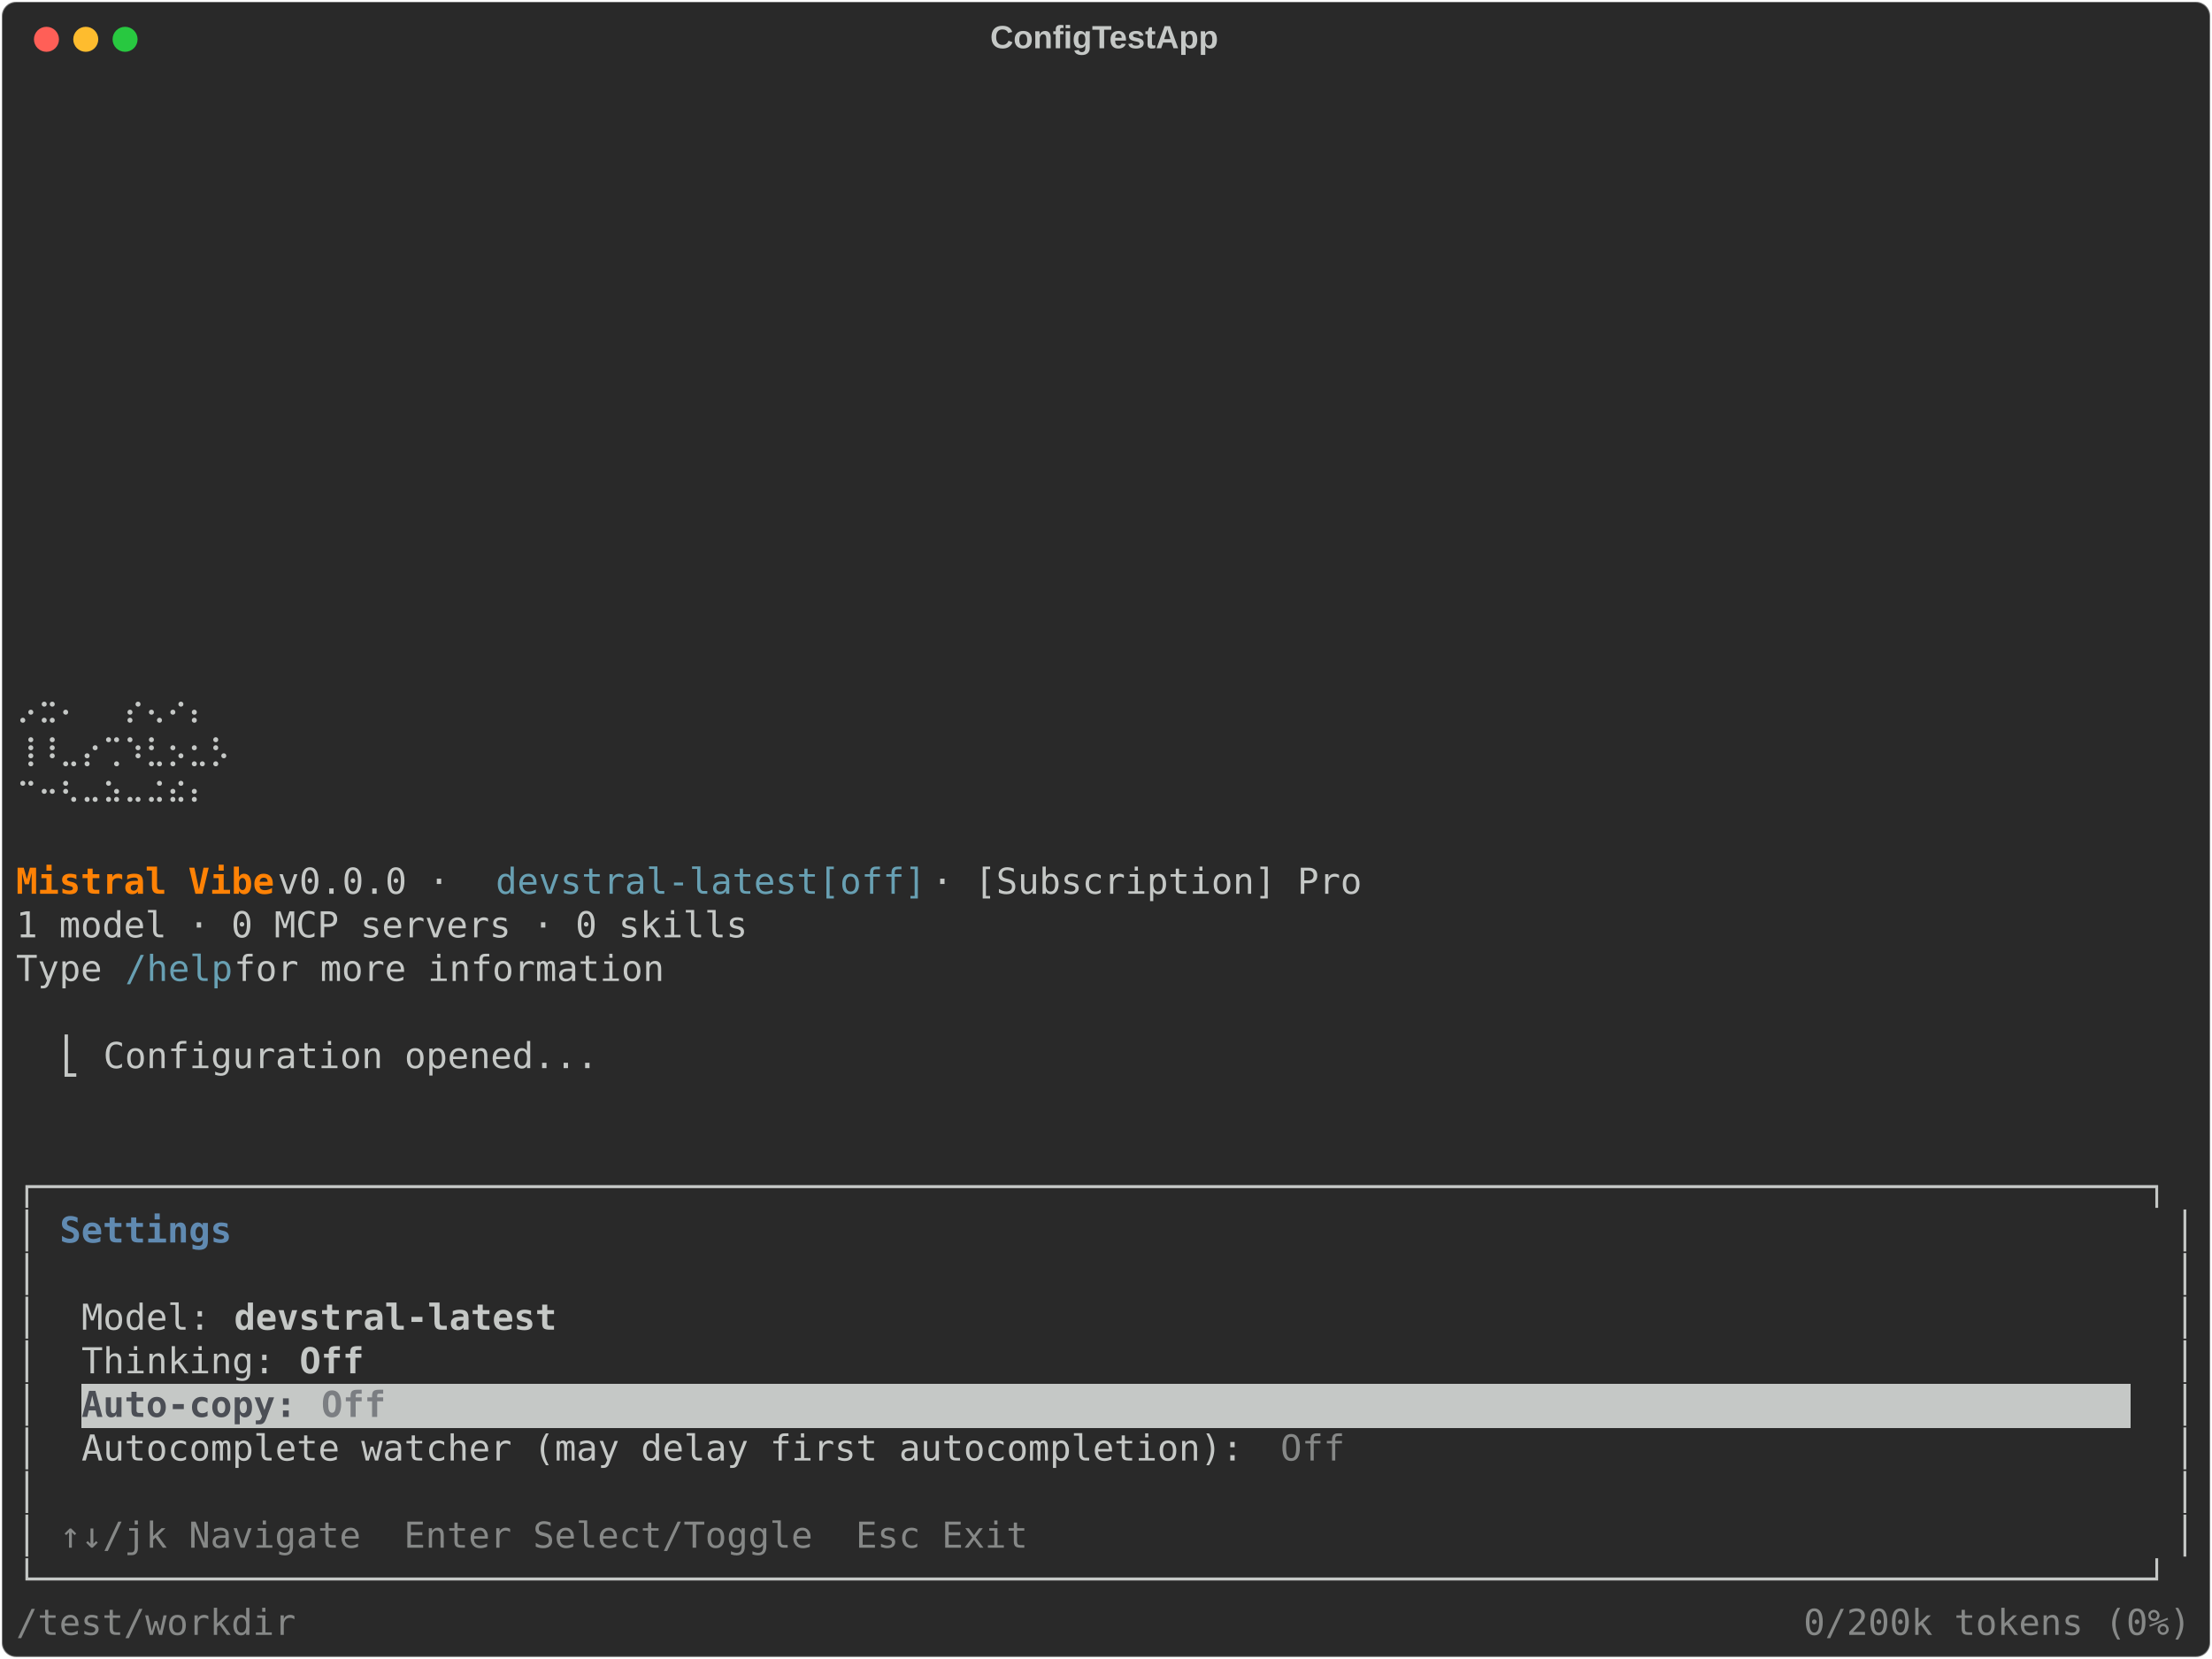
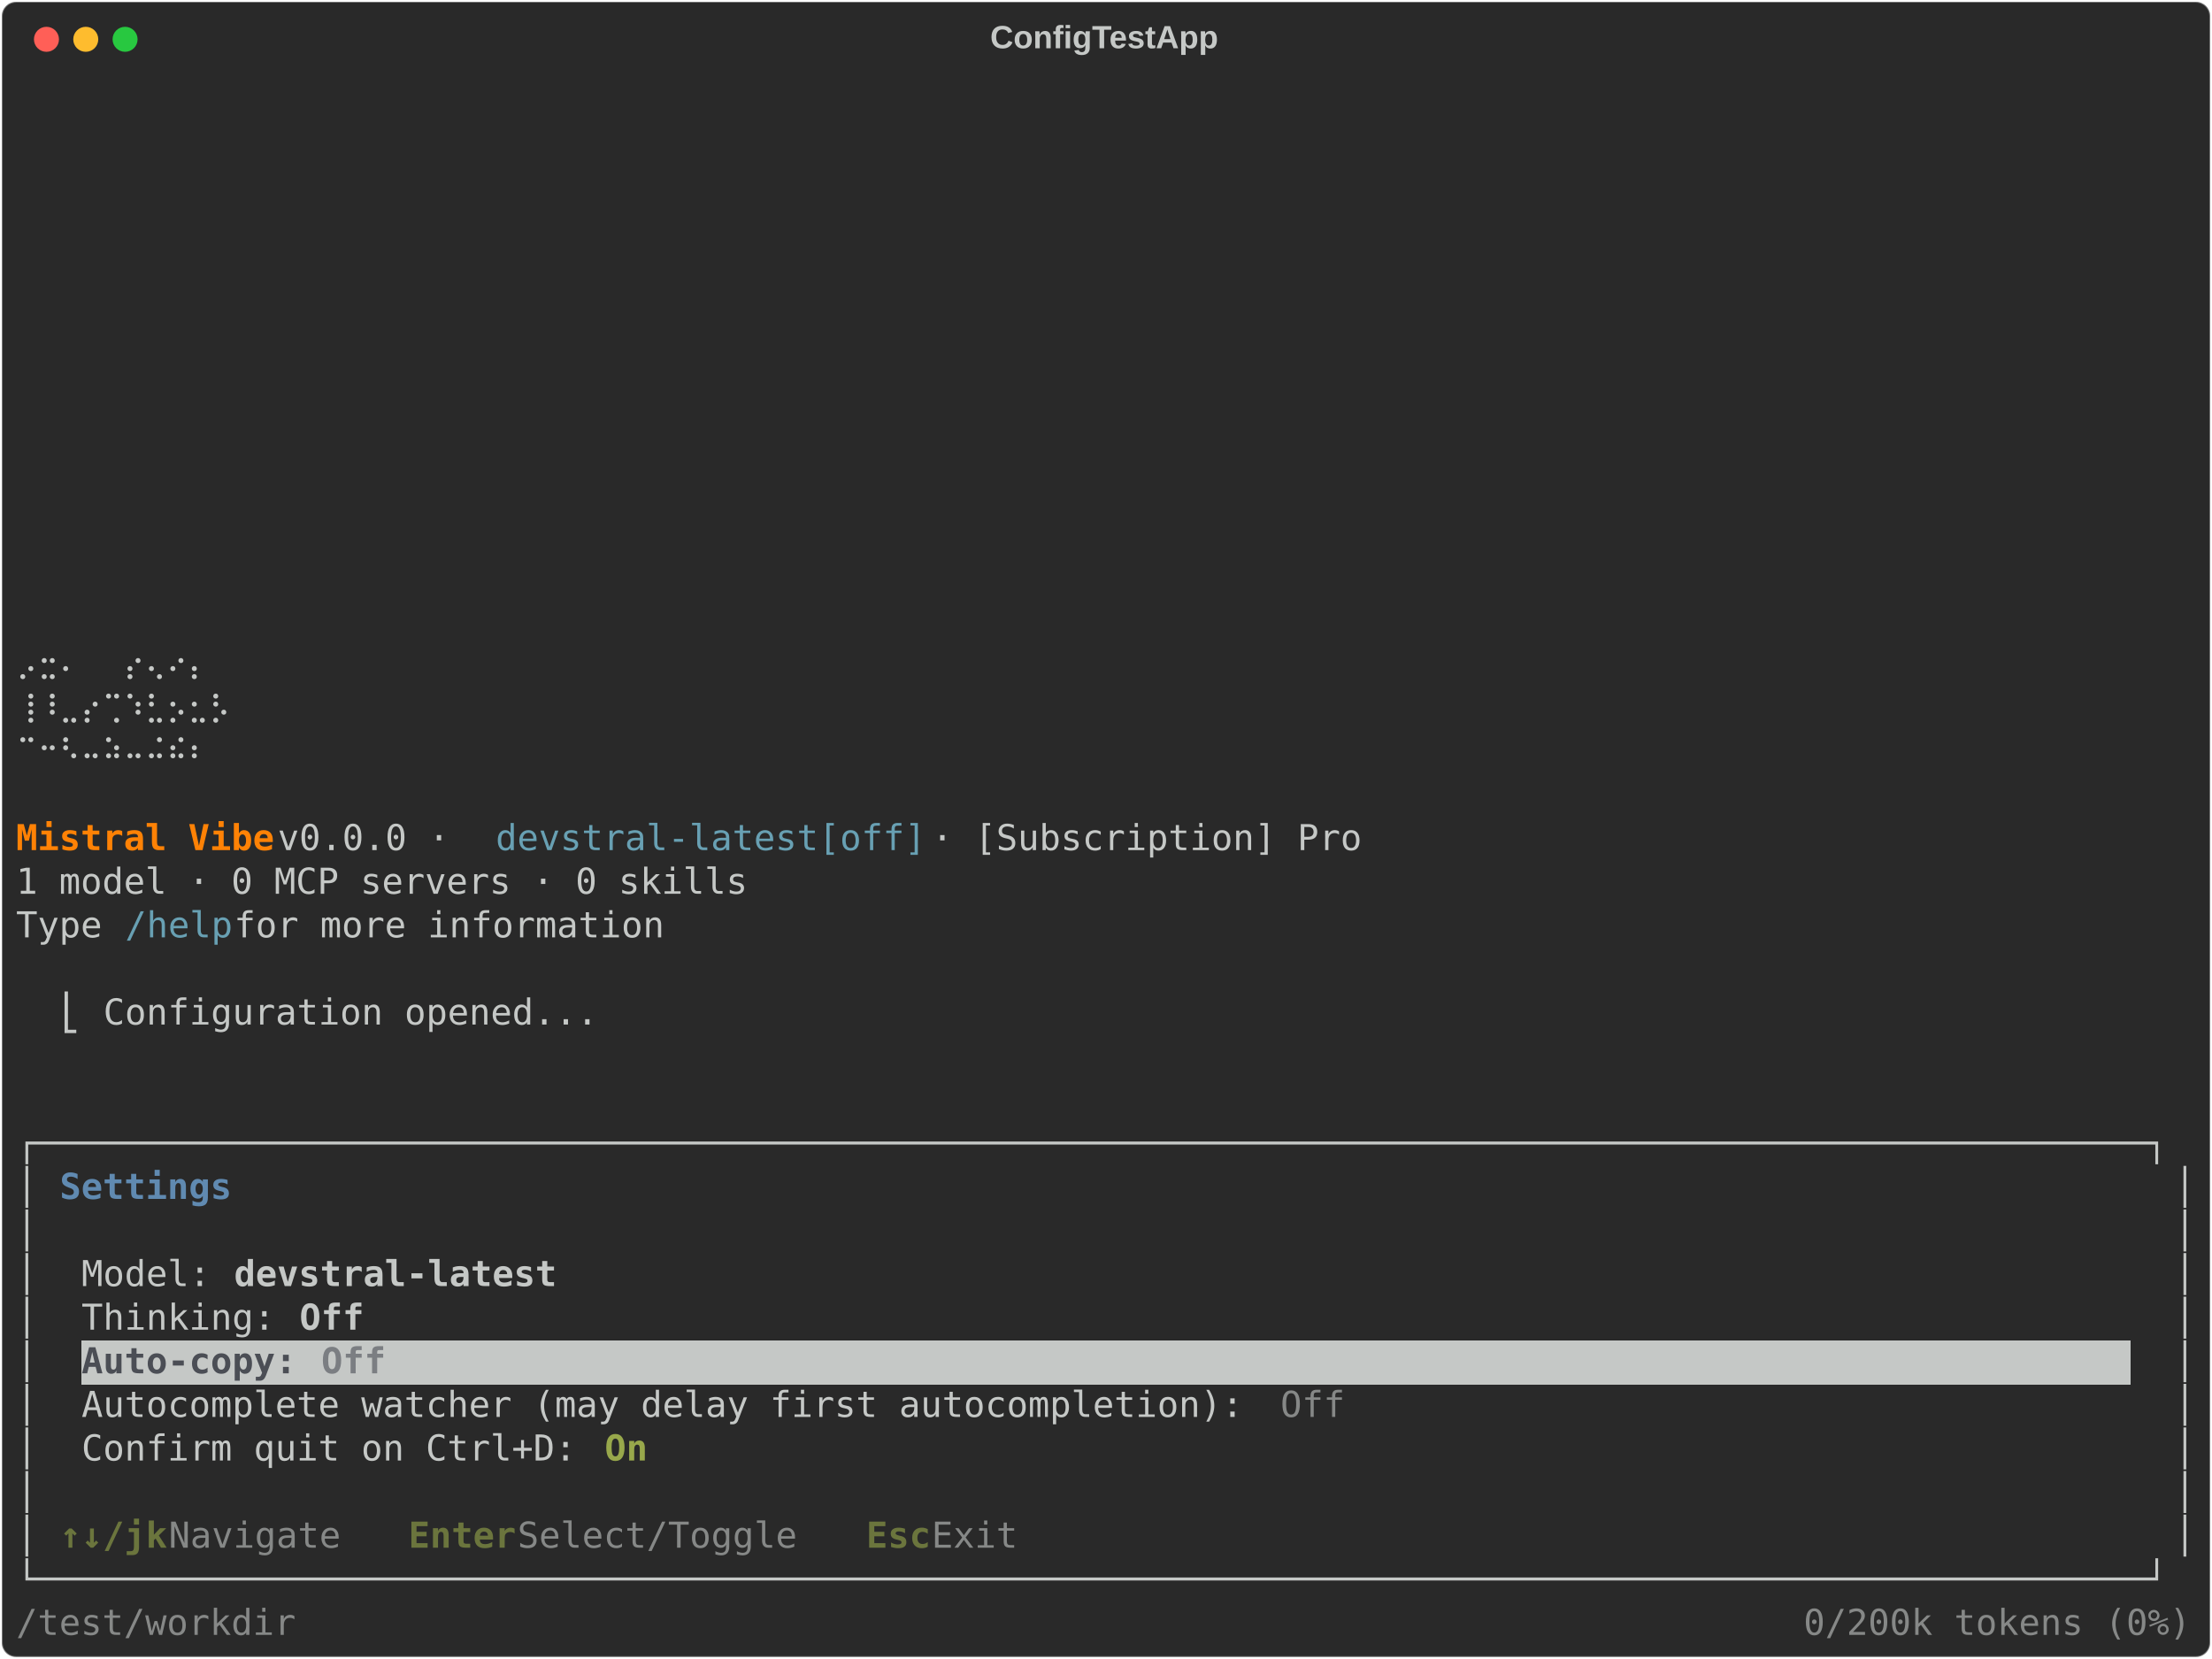
<svg xmlns="http://www.w3.org/2000/svg" class="rich-terminal" viewBox="0 0 1238 928.4">
  <style>

    @font-face {
        font-family: "Fira Code";
        src: local("FiraCode-Regular"),
                url("https://cdnjs.cloudflare.com/ajax/libs/firacode/6.2.0/woff2/FiraCode-Regular.woff2") format("woff2"),
                url("https://cdnjs.cloudflare.com/ajax/libs/firacode/6.2.0/woff/FiraCode-Regular.woff") format("woff");
        font-style: normal;
        font-weight: 400;
    }
    @font-face {
        font-family: "Fira Code";
        src: local("FiraCode-Bold"),
                url("https://cdnjs.cloudflare.com/ajax/libs/firacode/6.2.0/woff2/FiraCode-Bold.woff2") format("woff2"),
                url("https://cdnjs.cloudflare.com/ajax/libs/firacode/6.2.0/woff/FiraCode-Bold.woff") format("woff");
        font-style: bold;
        font-weight: 700;
    }

    .terminal-matrix {
        font-family: Fira Code, monospace;
        font-size: 20px;
        line-height: 24.4px;
        font-variant-east-asian: full-width;
    }

    .terminal-title {
        font-size: 18px;
        font-weight: bold;
        font-family: arial;
    }

    .terminal-r1 { fill: #c5c8c6 }
.terminal-r2 { fill: #ff8205;font-weight: bold }
.terminal-r3 { fill: #68a0b3 }
.terminal-r4 { fill: #608ab1;font-weight: bold }
.terminal-r5 { fill: #c5c8c6;font-weight: bold }
.terminal-r6 { fill: #4b4e55;font-weight: bold }
.terminal-r7 { fill: #7b7e82;font-weight: bold }
.terminal-r8 { fill: #868887 }
+ .terminal-r9 { fill: #98a84b;font-weight: bold }
+ .terminal-r10 { fill: #6b753d;font-weight: bold }
    </style>
  <defs>
    <clipPath id="terminal-clip-terminal">
      <rect x="0" y="0" width="1219.0" height="877.4" />
    </clipPath>
    <clipPath id="terminal-line-0">
      <rect x="0" y="1.5" width="1220" height="24.65" />
    </clipPath>
    <clipPath id="terminal-line-1">
      <rect x="0" y="25.9" width="1220" height="24.65" />
    </clipPath>
    <clipPath id="terminal-line-2">
      <rect x="0" y="50.3" width="1220" height="24.65" />
    </clipPath>
    <clipPath id="terminal-line-3">
      <rect x="0" y="74.7" width="1220" height="24.65" />
    </clipPath>
    <clipPath id="terminal-line-4">
      <rect x="0" y="99.1" width="1220" height="24.65" />
    </clipPath>
    <clipPath id="terminal-line-5">
      <rect x="0" y="123.5" width="1220" height="24.65" />
    </clipPath>
    <clipPath id="terminal-line-6">
      <rect x="0" y="147.9" width="1220" height="24.65" />
    </clipPath>
    <clipPath id="terminal-line-7">
      <rect x="0" y="172.3" width="1220" height="24.65" />
    </clipPath>
    <clipPath id="terminal-line-8">
      <rect x="0" y="196.7" width="1220" height="24.65" />
    </clipPath>
    <clipPath id="terminal-line-9">
      <rect x="0" y="221.1" width="1220" height="24.65" />
    </clipPath>
    <clipPath id="terminal-line-10">
      <rect x="0" y="245.5" width="1220" height="24.65" />
    </clipPath>
    <clipPath id="terminal-line-11">
      <rect x="0" y="269.9" width="1220" height="24.65" />
    </clipPath>
    <clipPath id="terminal-line-12">
      <rect x="0" y="294.3" width="1220" height="24.65" />
    </clipPath>
    <clipPath id="terminal-line-13">
      <rect x="0" y="318.7" width="1220" height="24.65" />
    </clipPath>
    <clipPath id="terminal-line-14">
      <rect x="0" y="343.1" width="1220" height="24.65" />
    </clipPath>
    <clipPath id="terminal-line-15">
      <rect x="0" y="367.5" width="1220" height="24.65" />
    </clipPath>
    <clipPath id="terminal-line-16">
      <rect x="0" y="391.9" width="1220" height="24.65" />
    </clipPath>
    <clipPath id="terminal-line-17">
      <rect x="0" y="416.3" width="1220" height="24.65" />
    </clipPath>
    <clipPath id="terminal-line-18">
      <rect x="0" y="440.7" width="1220" height="24.65" />
    </clipPath>
    <clipPath id="terminal-line-19">
      <rect x="0" y="465.1" width="1220" height="24.65" />
    </clipPath>
    <clipPath id="terminal-line-20">
      <rect x="0" y="489.5" width="1220" height="24.65" />
    </clipPath>
    <clipPath id="terminal-line-21">
      <rect x="0" y="513.9" width="1220" height="24.65" />
    </clipPath>
    <clipPath id="terminal-line-22">
      <rect x="0" y="538.3" width="1220" height="24.65" />
    </clipPath>
    <clipPath id="terminal-line-23">
      <rect x="0" y="562.7" width="1220" height="24.65" />
    </clipPath>
    <clipPath id="terminal-line-24">
      <rect x="0" y="587.1" width="1220" height="24.65" />
    </clipPath>
    <clipPath id="terminal-line-25">
      <rect x="0" y="611.5" width="1220" height="24.65" />
    </clipPath>
    <clipPath id="terminal-line-26">
      <rect x="0" y="635.9" width="1220" height="24.65" />
    </clipPath>
    <clipPath id="terminal-line-27">
      <rect x="0" y="660.3" width="1220" height="24.65" />
    </clipPath>
    <clipPath id="terminal-line-28">
      <rect x="0" y="684.7" width="1220" height="24.65" />
    </clipPath>
    <clipPath id="terminal-line-29">
      <rect x="0" y="709.1" width="1220" height="24.65" />
    </clipPath>
    <clipPath id="terminal-line-30">
      <rect x="0" y="733.5" width="1220" height="24.65" />
    </clipPath>
    <clipPath id="terminal-line-31">
      <rect x="0" y="757.9" width="1220" height="24.65" />
    </clipPath>
    <clipPath id="terminal-line-32">
      <rect x="0" y="782.3" width="1220" height="24.65" />
    </clipPath>
    <clipPath id="terminal-line-33">
      <rect x="0" y="806.7" width="1220" height="24.65" />
    </clipPath>
    <clipPath id="terminal-line-34">
      <rect x="0" y="831.1" width="1220" height="24.65" />
    </clipPath>
  </defs>
  <rect fill="#292929" stroke="rgba(255,255,255,0.35)" stroke-width="1" x="1" y="1" width="1236" height="926.4" rx="8" />
  <text class="terminal-title" fill="#c5c8c6" text-anchor="middle" x="618" y="27">ConfigTestApp</text>
  <g transform="translate(26,22)">
    <circle cx="0" cy="0" r="7" fill="#ff5f57" />
    <circle cx="22" cy="0" r="7" fill="#febc2e" />
    <circle cx="44" cy="0" r="7" fill="#28c840" />
  </g>
  <g transform="translate(9, 41)" clip-path="url(#terminal-clip-terminal)">
-     <rect fill="#c5c8c6" x="36.6" y="733.5" width="134.2" height="24.65" shape-rendering="crispEdges" />
-     <rect fill="#c5c8c6" x="170.8" y="733.5" width="36.6" height="24.65" shape-rendering="crispEdges" />
-     <rect fill="#c5c8c6" x="207.4" y="733.5" width="976" height="24.65" shape-rendering="crispEdges" />
+     <rect fill="#c5c8c6" x="36.6" y="709.1" width="134.2" height="24.65" shape-rendering="crispEdges" />
+     <rect fill="#c5c8c6" x="170.8" y="709.1" width="36.6" height="24.65" shape-rendering="crispEdges" />
+     <rect fill="#c5c8c6" x="207.4" y="709.1" width="976" height="24.65" shape-rendering="crispEdges" />
    <g class="terminal-matrix">
      <text class="terminal-r1" x="1220" y="20" textLength="12.2" clip-path="url(#terminal-line-0)">
</text>
      <text class="terminal-r1" x="1220" y="44.4" textLength="12.2" clip-path="url(#terminal-line-1)">
</text>
      <text class="terminal-r1" x="1220" y="68.8" textLength="12.2" clip-path="url(#terminal-line-2)">
</text>
      <text class="terminal-r1" x="1220" y="93.2" textLength="12.2" clip-path="url(#terminal-line-3)">
</text>
      <text class="terminal-r1" x="1220" y="117.6" textLength="12.2" clip-path="url(#terminal-line-4)">
</text>
      <text class="terminal-r1" x="1220" y="142" textLength="12.2" clip-path="url(#terminal-line-5)">
</text>
      <text class="terminal-r1" x="1220" y="166.4" textLength="12.2" clip-path="url(#terminal-line-6)">
</text>
      <text class="terminal-r1" x="1220" y="190.8" textLength="12.2" clip-path="url(#terminal-line-7)">
</text>
      <text class="terminal-r1" x="1220" y="215.2" textLength="12.2" clip-path="url(#terminal-line-8)">
</text>
      <text class="terminal-r1" x="1220" y="239.6" textLength="12.2" clip-path="url(#terminal-line-9)">
</text>
      <text class="terminal-r1" x="1220" y="264" textLength="12.2" clip-path="url(#terminal-line-10)">
</text>
      <text class="terminal-r1" x="1220" y="288.4" textLength="12.2" clip-path="url(#terminal-line-11)">
</text>
      <text class="terminal-r1" x="1220" y="312.8" textLength="12.2" clip-path="url(#terminal-line-12)">
</text>
+       <text class="terminal-r1" x="0" y="337.2" textLength="134.2" clip-path="url(#terminal-line-13)">  ⡠⣒⠄  ⡔⢄⠔⡄</text>
      <text class="terminal-r1" x="1220" y="337.2" textLength="12.2" clip-path="url(#terminal-line-13)">
</text>
-       <text class="terminal-r1" x="0" y="361.6" textLength="134.2" clip-path="url(#terminal-line-14)">  ⡠⣒⠄  ⡔⢄⠔⡄</text>
+       <text class="terminal-r1" x="0" y="361.6" textLength="134.2" clip-path="url(#terminal-line-14)"> ⢸⠸⣀⡔⢉⠱⣃⡢⣂⡣</text>
      <text class="terminal-r1" x="1220" y="361.6" textLength="12.2" clip-path="url(#terminal-line-14)">
</text>
-       <text class="terminal-r1" x="0" y="386" textLength="134.2" clip-path="url(#terminal-line-15)"> ⢸⠸⣀⡔⢉⠱⣃⡢⣂⡣</text>
+       <text class="terminal-r1" x="0" y="386" textLength="134.2" clip-path="url(#terminal-line-15)">  ⠉⠒⠣⠤⠵⠤⠬⠮⠆</text>
      <text class="terminal-r1" x="1220" y="386" textLength="12.2" clip-path="url(#terminal-line-15)">
</text>
-       <text class="terminal-r1" x="0" y="410.4" textLength="134.2" clip-path="url(#terminal-line-16)">  ⠉⠒⠣⠤⠵⠤⠬⠮⠆</text>
      <text class="terminal-r1" x="1220" y="410.4" textLength="12.2" clip-path="url(#terminal-line-16)">
</text>
+       <text class="terminal-r2" x="0" y="434.8" textLength="146.4" clip-path="url(#terminal-line-17)">Mistral Vibe</text>
+       <text class="terminal-r1" x="146.4" y="434.8" textLength="122" clip-path="url(#terminal-line-17)"> v0.0.0 · </text>
+       <text class="terminal-r3" x="268.4" y="434.8" textLength="244" clip-path="url(#terminal-line-17)">devstral-latest[off]</text>
+       <text class="terminal-r1" x="512.4" y="434.8" textLength="256.2" clip-path="url(#terminal-line-17)"> · [Subscription] Pro</text>
      <text class="terminal-r1" x="1220" y="434.8" textLength="12.2" clip-path="url(#terminal-line-17)">
</text>
-       <text class="terminal-r2" x="0" y="459.2" textLength="146.4" clip-path="url(#terminal-line-18)">Mistral Vibe</text>
-       <text class="terminal-r1" x="146.4" y="459.2" textLength="122" clip-path="url(#terminal-line-18)"> v0.0.0 · </text>
-       <text class="terminal-r3" x="268.4" y="459.2" textLength="244" clip-path="url(#terminal-line-18)">devstral-latest[off]</text>
-       <text class="terminal-r1" x="512.4" y="459.2" textLength="256.2" clip-path="url(#terminal-line-18)"> · [Subscription] Pro</text>
+       <text class="terminal-r1" x="0" y="459.2" textLength="414.8" clip-path="url(#terminal-line-18)">1 model · 0 MCP servers · 0 skills</text>
      <text class="terminal-r1" x="1220" y="459.2" textLength="12.2" clip-path="url(#terminal-line-18)">
</text>
-       <text class="terminal-r1" x="0" y="483.6" textLength="414.8" clip-path="url(#terminal-line-19)">1 model · 0 MCP servers · 0 skills</text>
+       <text class="terminal-r1" x="0" y="483.6" textLength="61" clip-path="url(#terminal-line-19)">Type </text>
+       <text class="terminal-r3" x="61" y="483.6" textLength="61" clip-path="url(#terminal-line-19)">/help</text>
+       <text class="terminal-r1" x="122" y="483.6" textLength="256.2" clip-path="url(#terminal-line-19)"> for more information</text>
      <text class="terminal-r1" x="1220" y="483.6" textLength="12.2" clip-path="url(#terminal-line-19)">
</text>
-       <text class="terminal-r1" x="0" y="508" textLength="61" clip-path="url(#terminal-line-20)">Type </text>
-       <text class="terminal-r3" x="61" y="508" textLength="61" clip-path="url(#terminal-line-20)">/help</text>
-       <text class="terminal-r1" x="122" y="508" textLength="256.2" clip-path="url(#terminal-line-20)"> for more information</text>
      <text class="terminal-r1" x="1220" y="508" textLength="12.2" clip-path="url(#terminal-line-20)">
</text>
+       <text class="terminal-r1" x="24.4" y="532.4" textLength="12.2" clip-path="url(#terminal-line-21)">⎣</text>
+       <text class="terminal-r1" x="48.8" y="532.4" textLength="280.6" clip-path="url(#terminal-line-21)">Configuration opened...</text>
      <text class="terminal-r1" x="1220" y="532.4" textLength="12.2" clip-path="url(#terminal-line-21)">
</text>
-       <text class="terminal-r1" x="24.4" y="556.8" textLength="12.2" clip-path="url(#terminal-line-22)">⎣</text>
-       <text class="terminal-r1" x="48.8" y="556.8" textLength="280.6" clip-path="url(#terminal-line-22)">Configuration opened...</text>
      <text class="terminal-r1" x="1220" y="556.8" textLength="12.2" clip-path="url(#terminal-line-22)">
</text>
      <text class="terminal-r1" x="1220" y="581.2" textLength="12.2" clip-path="url(#terminal-line-23)">
</text>
+       <text class="terminal-r1" x="0" y="605.6" textLength="1220" clip-path="url(#terminal-line-24)">┌──────────────────────────────────────────────────────────────────────────────────────────────────┐</text>
      <text class="terminal-r1" x="1220" y="605.6" textLength="12.2" clip-path="url(#terminal-line-24)">
</text>
-       <text class="terminal-r1" x="0" y="630" textLength="1220" clip-path="url(#terminal-line-25)">┌──────────────────────────────────────────────────────────────────────────────────────────────────┐</text>
+       <text class="terminal-r1" x="0" y="630" textLength="12.2" clip-path="url(#terminal-line-25)">│</text>
+       <text class="terminal-r4" x="24.4" y="630" textLength="97.6" clip-path="url(#terminal-line-25)">Settings</text>
+       <text class="terminal-r1" x="1207.8" y="630" textLength="12.2" clip-path="url(#terminal-line-25)">│</text>
      <text class="terminal-r1" x="1220" y="630" textLength="12.2" clip-path="url(#terminal-line-25)">
</text>
      <text class="terminal-r1" x="0" y="654.4" textLength="12.2" clip-path="url(#terminal-line-26)">│</text>
-       <text class="terminal-r4" x="24.4" y="654.4" textLength="97.6" clip-path="url(#terminal-line-26)">Settings</text>
      <text class="terminal-r1" x="1207.8" y="654.4" textLength="12.2" clip-path="url(#terminal-line-26)">│</text>
      <text class="terminal-r1" x="1220" y="654.4" textLength="12.2" clip-path="url(#terminal-line-26)">
</text>
      <text class="terminal-r1" x="0" y="678.8" textLength="12.2" clip-path="url(#terminal-line-27)">│</text>
+       <text class="terminal-r1" x="36.6" y="678.8" textLength="85.4" clip-path="url(#terminal-line-27)">Model: </text>
+       <text class="terminal-r5" x="122" y="678.8" textLength="183" clip-path="url(#terminal-line-27)">devstral-latest</text>
      <text class="terminal-r1" x="1207.8" y="678.8" textLength="12.2" clip-path="url(#terminal-line-27)">│</text>
      <text class="terminal-r1" x="1220" y="678.8" textLength="12.2" clip-path="url(#terminal-line-27)">
</text>
      <text class="terminal-r1" x="0" y="703.2" textLength="12.2" clip-path="url(#terminal-line-28)">│</text>
-       <text class="terminal-r1" x="36.6" y="703.2" textLength="85.4" clip-path="url(#terminal-line-28)">Model: </text>
-       <text class="terminal-r5" x="122" y="703.2" textLength="183" clip-path="url(#terminal-line-28)">devstral-latest</text>
+       <text class="terminal-r1" x="36.6" y="703.2" textLength="122" clip-path="url(#terminal-line-28)">Thinking: </text>
+       <text class="terminal-r5" x="158.6" y="703.2" textLength="36.6" clip-path="url(#terminal-line-28)">Off</text>
      <text class="terminal-r1" x="1207.8" y="703.2" textLength="12.2" clip-path="url(#terminal-line-28)">│</text>
      <text class="terminal-r1" x="1220" y="703.2" textLength="12.2" clip-path="url(#terminal-line-28)">
</text>
      <text class="terminal-r1" x="0" y="727.6" textLength="12.2" clip-path="url(#terminal-line-29)">│</text>
-       <text class="terminal-r1" x="36.6" y="727.6" textLength="122" clip-path="url(#terminal-line-29)">Thinking: </text>
-       <text class="terminal-r5" x="158.6" y="727.6" textLength="36.6" clip-path="url(#terminal-line-29)">Off</text>
+       <text class="terminal-r6" x="36.6" y="727.6" textLength="134.2" clip-path="url(#terminal-line-29)">Auto-copy: </text>
+       <text class="terminal-r7" x="170.8" y="727.6" textLength="36.6" clip-path="url(#terminal-line-29)">Off</text>
      <text class="terminal-r1" x="1207.8" y="727.6" textLength="12.2" clip-path="url(#terminal-line-29)">│</text>
      <text class="terminal-r1" x="1220" y="727.6" textLength="12.2" clip-path="url(#terminal-line-29)">
</text>
      <text class="terminal-r1" x="0" y="752" textLength="12.2" clip-path="url(#terminal-line-30)">│</text>
-       <text class="terminal-r6" x="36.6" y="752" textLength="134.2" clip-path="url(#terminal-line-30)">Auto-copy: </text>
-       <text class="terminal-r7" x="170.8" y="752" textLength="36.6" clip-path="url(#terminal-line-30)">Off</text>
+       <text class="terminal-r1" x="36.6" y="752" textLength="671" clip-path="url(#terminal-line-30)">Autocomplete watcher (may delay first autocompletion): </text>
+       <text class="terminal-r8" x="707.6" y="752" textLength="36.6" clip-path="url(#terminal-line-30)">Off</text>
      <text class="terminal-r1" x="1207.8" y="752" textLength="12.2" clip-path="url(#terminal-line-30)">│</text>
      <text class="terminal-r1" x="1220" y="752" textLength="12.2" clip-path="url(#terminal-line-30)">
</text>
      <text class="terminal-r1" x="0" y="776.4" textLength="12.2" clip-path="url(#terminal-line-31)">│</text>
-       <text class="terminal-r1" x="36.6" y="776.4" textLength="671" clip-path="url(#terminal-line-31)">Autocomplete watcher (may delay first autocompletion): </text>
-       <text class="terminal-r8" x="707.6" y="776.4" textLength="36.6" clip-path="url(#terminal-line-31)">Off</text>
+       <text class="terminal-r1" x="36.6" y="776.4" textLength="292.8" clip-path="url(#terminal-line-31)">Confirm quit on Ctrl+D: </text>
+       <text class="terminal-r9" x="329.4" y="776.4" textLength="24.4" clip-path="url(#terminal-line-31)">On</text>
      <text class="terminal-r1" x="1207.8" y="776.4" textLength="12.2" clip-path="url(#terminal-line-31)">│</text>
      <text class="terminal-r1" x="1220" y="776.4" textLength="12.2" clip-path="url(#terminal-line-31)">
</text>
      <text class="terminal-r1" x="0" y="800.8" textLength="12.2" clip-path="url(#terminal-line-32)">│</text>
      <text class="terminal-r1" x="1207.8" y="800.8" textLength="12.2" clip-path="url(#terminal-line-32)">│</text>
      <text class="terminal-r1" x="1220" y="800.8" textLength="12.2" clip-path="url(#terminal-line-32)">
</text>
      <text class="terminal-r1" x="0" y="825.2" textLength="12.2" clip-path="url(#terminal-line-33)">│</text>
-       <text class="terminal-r8" x="24.4" y="825.2" textLength="549" clip-path="url(#terminal-line-33)">↑↓/jk Navigate  Enter Select/Toggle  Esc Exit</text>
+       <text class="terminal-r10" x="24.4" y="825.2" textLength="61" clip-path="url(#terminal-line-33)">↑↓/jk</text>
+       <text class="terminal-r8" x="85.4" y="825.2" textLength="134.2" clip-path="url(#terminal-line-33)"> Navigate  </text>
+       <text class="terminal-r10" x="219.6" y="825.2" textLength="61" clip-path="url(#terminal-line-33)">Enter</text>
+       <text class="terminal-r8" x="280.6" y="825.2" textLength="195.2" clip-path="url(#terminal-line-33)"> Select/Toggle  </text>
+       <text class="terminal-r10" x="475.8" y="825.2" textLength="36.6" clip-path="url(#terminal-line-33)">Esc</text>
+       <text class="terminal-r8" x="512.4" y="825.2" textLength="61" clip-path="url(#terminal-line-33)"> Exit</text>
      <text class="terminal-r1" x="1207.8" y="825.2" textLength="12.2" clip-path="url(#terminal-line-33)">│</text>
      <text class="terminal-r1" x="1220" y="825.2" textLength="12.2" clip-path="url(#terminal-line-33)">
</text>
      <text class="terminal-r1" x="0" y="849.6" textLength="1220" clip-path="url(#terminal-line-34)">└──────────────────────────────────────────────────────────────────────────────────────────────────┘</text>
      <text class="terminal-r1" x="1220" y="849.6" textLength="12.2" clip-path="url(#terminal-line-34)">
</text>
      <text class="terminal-r8" x="0" y="874" textLength="158.6" clip-path="url(#terminal-line-35)">/test/workdir</text>
      <text class="terminal-r8" x="1000.4" y="874" textLength="219.6" clip-path="url(#terminal-line-35)">0/200k tokens (0%)</text>
    </g>
  </g>
</svg>
